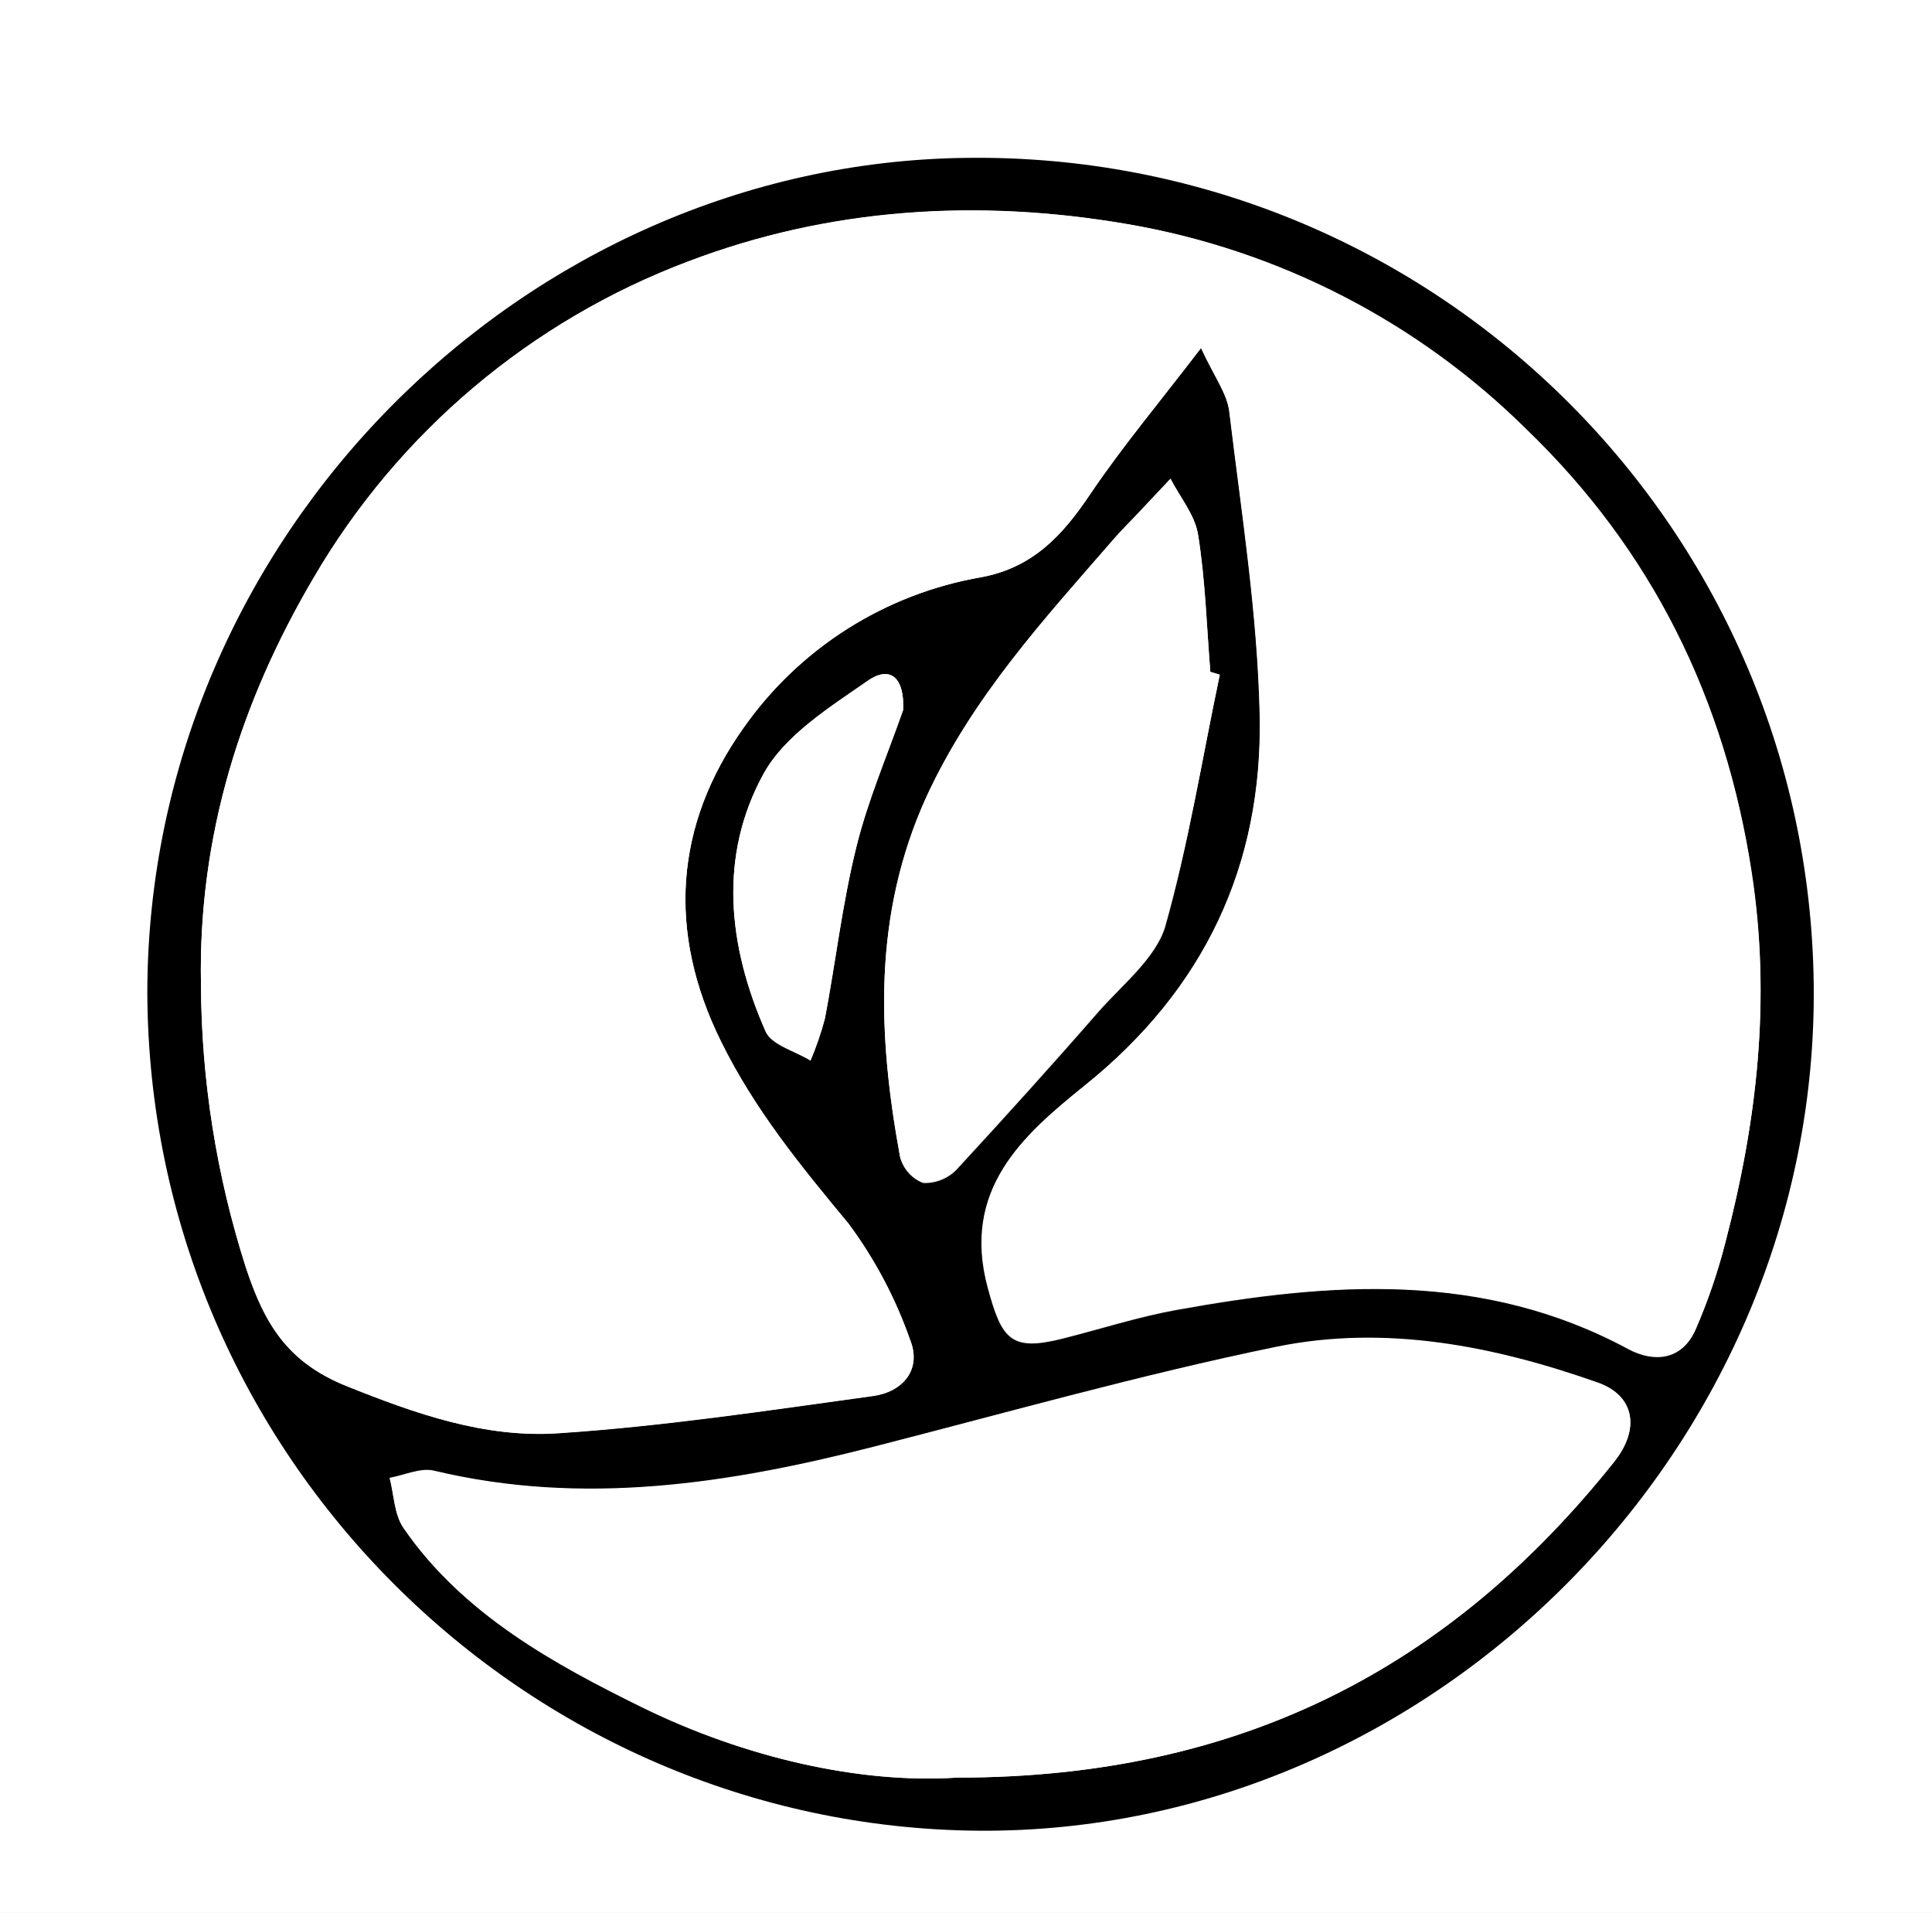
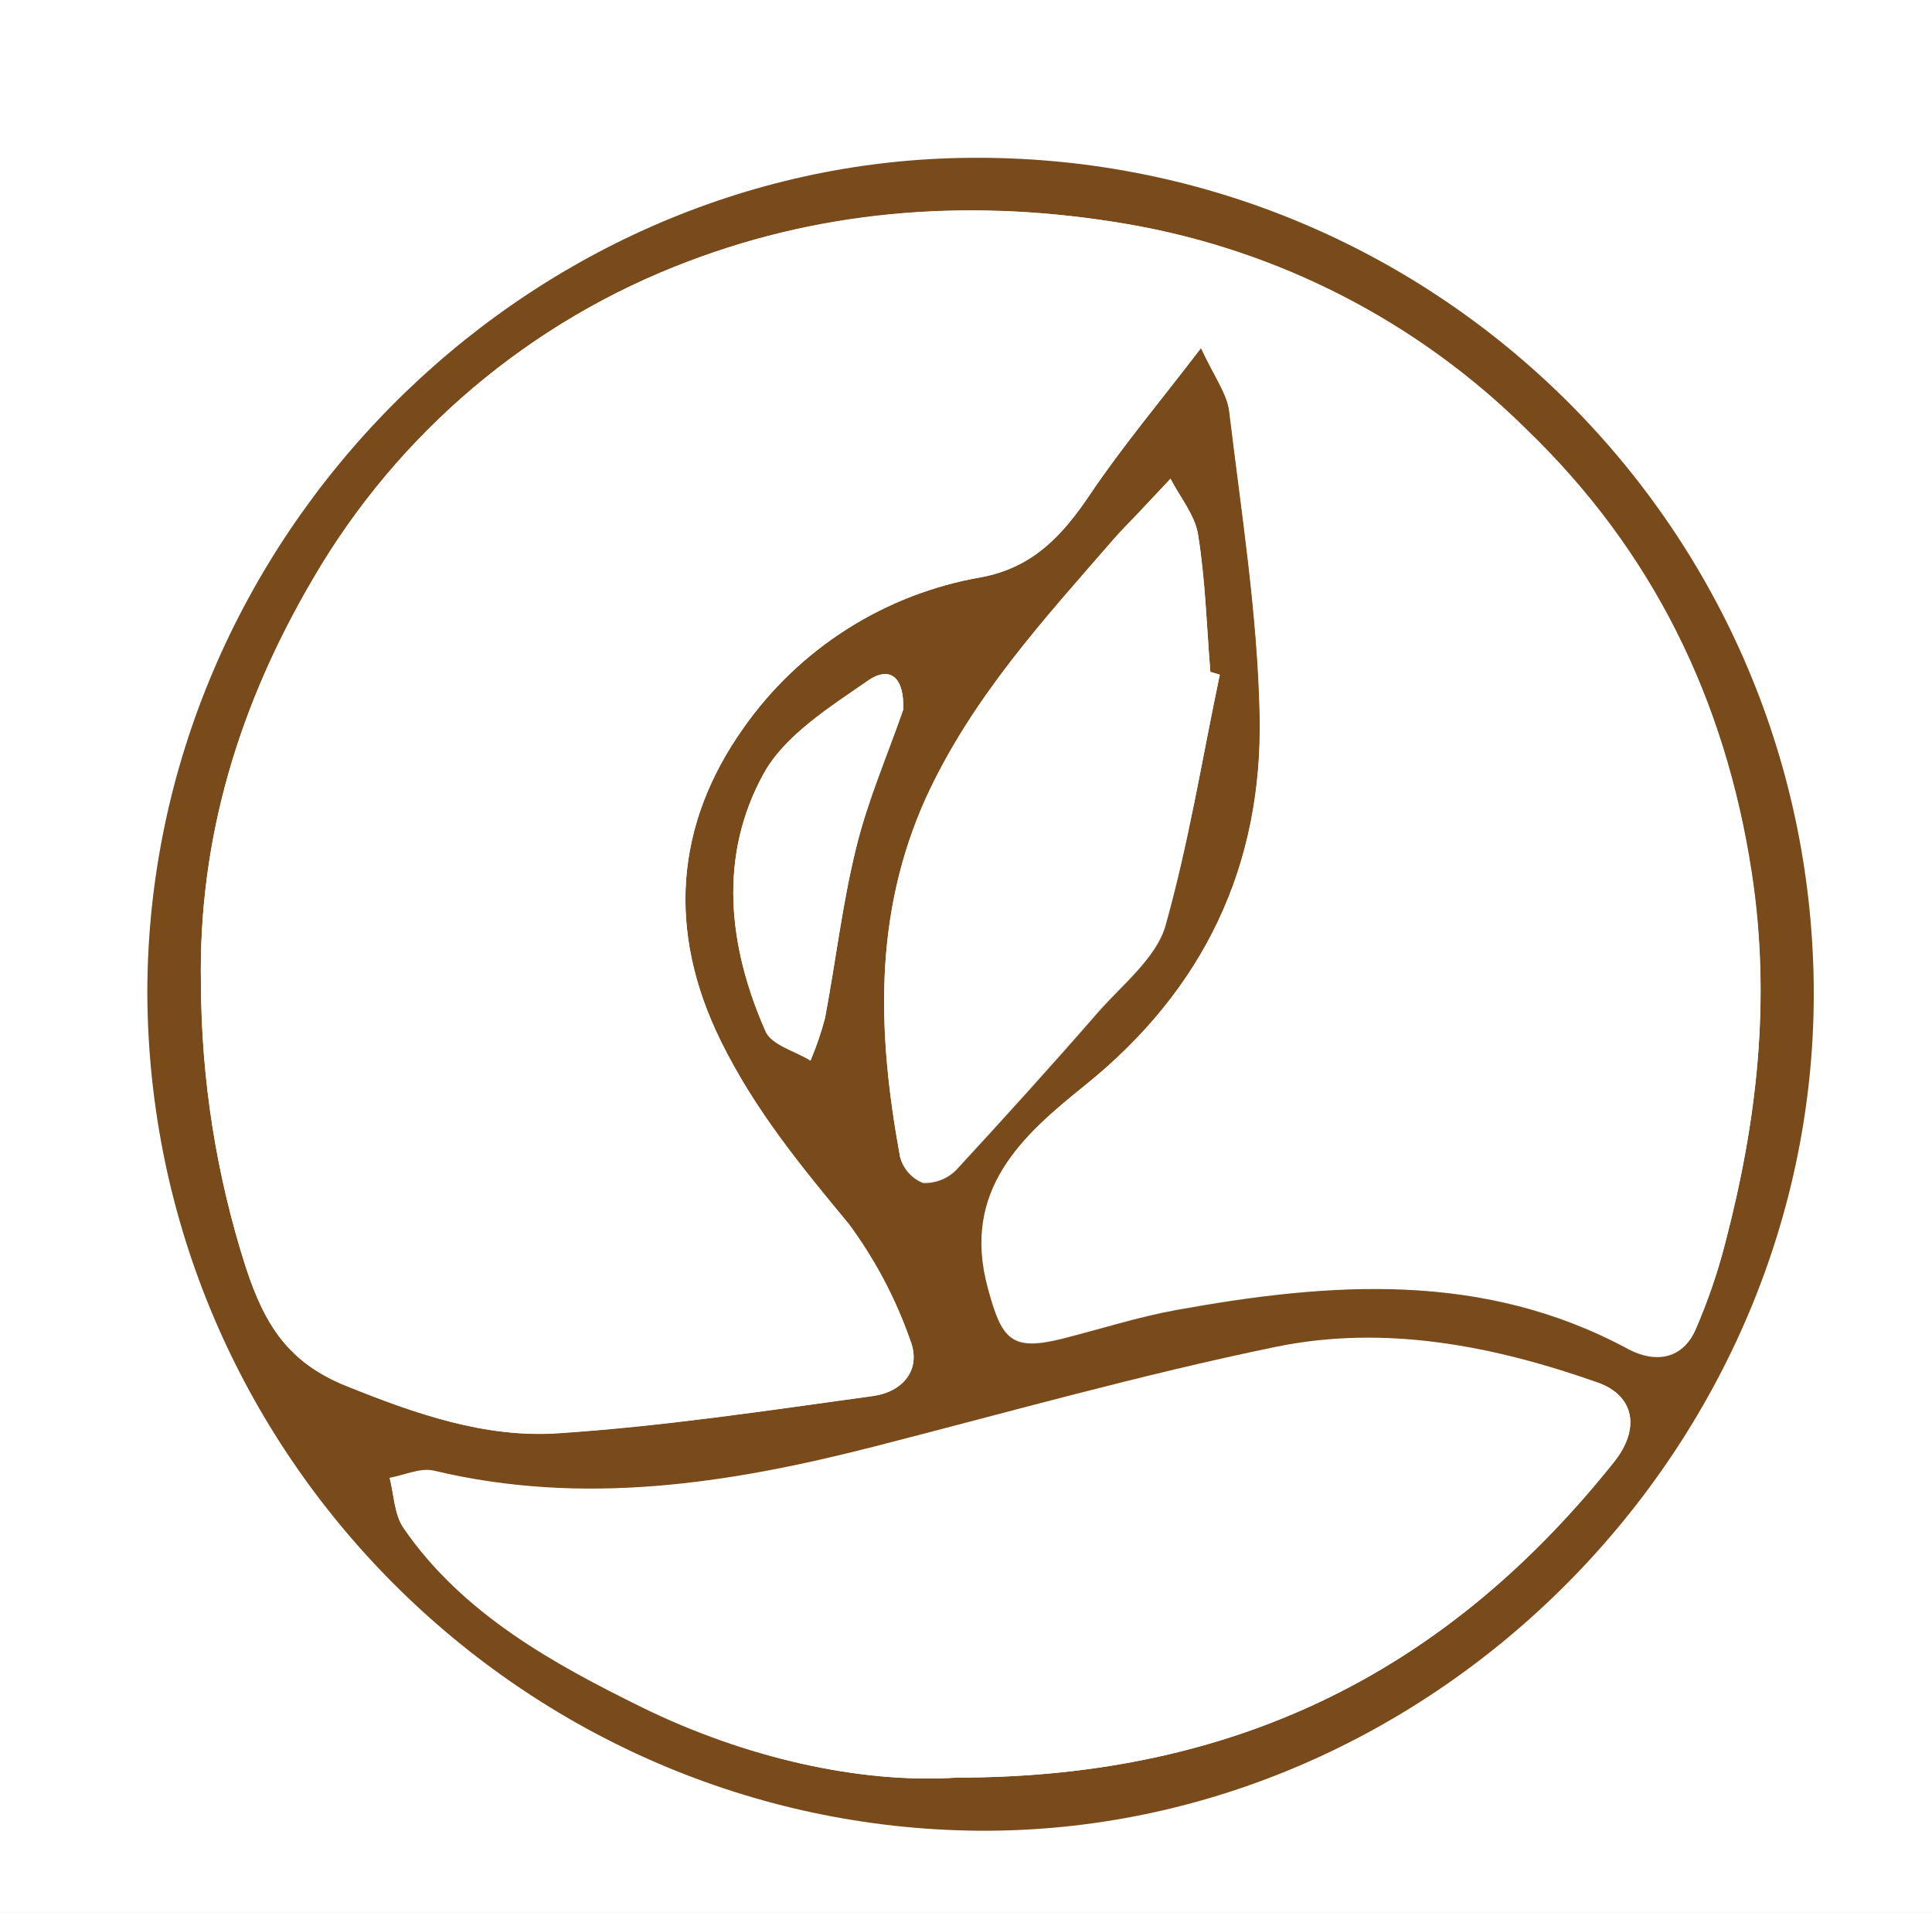
<svg xmlns="http://www.w3.org/2000/svg" viewBox="0 0 147 145.5">
  <defs>
    <style>.cls-1{fill:#fff;}</style>
  </defs>
  <g id="Layer_2" data-name="Layer 2">
-     <g id="Layer_1-2" data-name="Layer 1">
+     <g fill="#794b1a" id="Layer_1-2" data-name="Layer 1">
      <path class="cls-1" d="M0,0H147V145.5H0ZM11.21,75.46C11.31,110.71,40,139,74.43,139.27,109,139.5,138.34,110,138,74.9A63.64,63.64,0,0,0,73.61,12C39.84,12.36,11.28,40.89,11.21,75.46Z" />
      <path d="M11.21,75.46c.07-34.57,28.63-63.1,62.4-63.45A63.64,63.64,0,0,1,138,74.9c.39,35.09-28.92,64.6-63.52,64.37C40,139,11.31,110.71,11.21,75.46Zm80.17-49c1,2.09,2,3.44,2.15,4.89.92,7.65,2.14,15.32,2.31,23,.25,11.48-4.21,20.94-13.35,28.27C77.82,86.4,73.12,90.51,75.16,98c1.06,3.9,1.75,4.83,5.69,3.84,2.89-.73,5.74-1.65,8.66-2.18,11.72-2.12,23.34-3,34.42,3,1.92,1,4,.85,5.06-1.46a43.48,43.48,0,0,0,2.28-6.65c2.42-9.23,3.49-18.46,2-28.09-2-13.26-7.6-24.52-17.1-33.69A56.76,56.76,0,0,0,85.81,17.06c-11.46-2-22.8-1.23-33.38,2.81A55.76,55.76,0,0,0,23.83,44c-5.54,9.43-8.74,19.59-8.54,30.79a71.55,71.55,0,0,0,3.42,21.63c1.41,4.27,3.16,7.19,7.63,9,5.27,2.12,10.56,4,16.14,3.6,8-.53,16-1.73,23.92-2.83,2.23-.3,3.78-2,2.84-4.29a33.38,33.38,0,0,0-4.66-8.8c-3.64-4.39-7.16-8.68-9.73-13.9-4.12-8.36-3.5-16.47,1.71-23.82A27.91,27.91,0,0,1,74.67,43.91c3.94-.74,6.18-3.19,8.27-6.3C85.38,34,88.21,30.62,91.38,26.48ZM72.81,135.23c21.7,0,37.59-8.46,50-24,2-2.51,1.56-5-1.19-6-8-2.81-16.22-4.44-24.54-2.73-10.29,2.12-20.43,5-30.62,7.6-11,2.83-22.09,4.53-33.43,1.82-1-.25-2.25.34-3.38.54.33,1.28.35,2.77,1.05,3.79,4.52,6.57,11.5,10.37,18.19,13.66C56.68,133.72,65.45,135.71,72.81,135.23Zm20-83.9-.72-.22c-.28-3.48-.38-7-.93-10.42-.23-1.5-1.37-2.85-2.1-4.27l-2.7,2.87c-.51.54-1,1.06-1.54,1.63C79.48,47.07,74,53,70.49,60.64c-4.09,9-3.71,18.1-2,27.38A2.87,2.87,0,0,0,70.24,90a3.37,3.37,0,0,0,2.53-1c3.69-4,7.31-8,10.88-12.1,1.78-2,4.26-4,5-6.36C90.44,64.21,91.46,57.72,92.81,51.33ZM68.72,54c.11-2.39-1-3.43-2.74-2.19-2.89,2-6.24,4.11-7.86,7-3.48,6.29-2.73,13.14.12,19.61.46,1,2.25,1.51,3.43,2.24a23.86,23.86,0,0,0,1.1-3.21c.82-4.33,1.32-8.73,2.38-13C66,60.88,67.51,57.46,68.72,54Z" />
      <path class="cls-1" d="M91.38,26.48c-3.17,4.14-6,7.5-8.44,11.13-2.09,3.11-4.33,5.56-8.27,6.3A27.91,27.91,0,0,0,56.56,55.4c-5.21,7.35-5.83,15.46-1.71,23.82,2.57,5.22,6.09,9.51,9.73,13.9a33.38,33.38,0,0,1,4.66,8.8c.94,2.33-.61,4-2.84,4.29-8,1.1-15.92,2.3-23.92,2.83-5.58.37-10.87-1.48-16.14-3.6-4.47-1.8-6.22-4.72-7.63-9a71.55,71.55,0,0,1-3.42-21.63c-.2-11.2,3-21.36,8.54-30.79a55.76,55.76,0,0,1,28.6-24.16c10.58-4,21.92-4.77,33.38-2.81A56.76,56.76,0,0,1,116.19,32.7c9.5,9.17,15.07,20.43,17.1,33.69,1.47,9.63.4,18.86-2,28.09a43.48,43.48,0,0,1-2.28,6.65c-1,2.31-3.14,2.48-5.06,1.46-11.08-5.93-22.7-5.07-34.42-3-2.92.53-5.77,1.45-8.66,2.18-3.94,1-4.63.06-5.69-3.84-2-7.47,2.66-11.58,7.33-15.33,9.14-7.33,13.6-16.79,13.35-28.27-.17-7.69-1.39-15.36-2.31-23C93.35,29.92,92.33,28.57,91.38,26.48Z" />
      <path class="cls-1" d="M72.81,135.23c-7.36.48-16.13-1.51-23.92-5.36-6.69-3.29-13.67-7.09-18.19-13.66-.7-1-.72-2.51-1.05-3.79,1.13-.2,2.35-.79,3.38-.54,11.34,2.71,22.4,1,33.43-1.82,10.19-2.61,20.33-5.48,30.62-7.6,8.32-1.71,16.58-.08,24.54,2.73,2.75,1,3.19,3.5,1.19,6C110.4,126.77,94.51,135.24,72.81,135.23Z" />
      <path class="cls-1" d="M92.81,51.33c-1.35,6.39-2.37,12.88-4.2,19.12-.7,2.41-3.18,4.32-5,6.36-3.57,4.08-7.19,8.13-10.88,12.1a3.37,3.37,0,0,1-2.53,1A2.87,2.87,0,0,1,68.48,88c-1.7-9.28-2.08-18.4,2-27.38C74,53,79.48,47.07,84.82,40.92c.49-.57,1-1.09,1.54-1.63l2.7-2.87c.73,1.42,1.87,2.77,2.1,4.27.55,3.44.65,6.94.93,10.42Z" />
      <path class="cls-1" d="M68.72,54c-1.21,3.49-2.69,6.91-3.57,10.48-1.06,4.27-1.56,8.67-2.38,13a23.86,23.86,0,0,1-1.1,3.21c-1.18-.73-3-1.19-3.43-2.24-2.85-6.47-3.6-13.32-.12-19.61,1.62-2.92,5-5,7.86-7C67.77,50.54,68.83,51.58,68.72,54Z" />
    </g>
  </g>
</svg>
